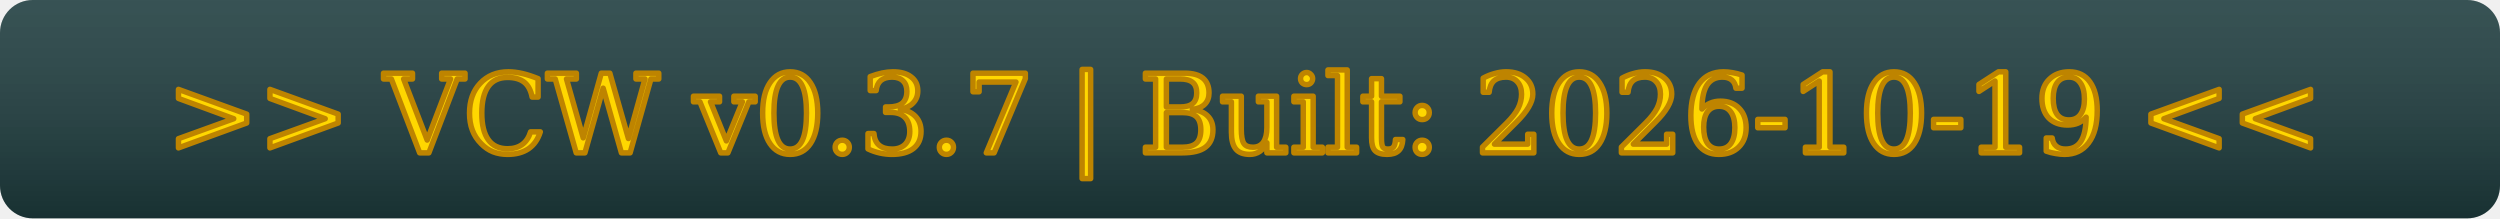
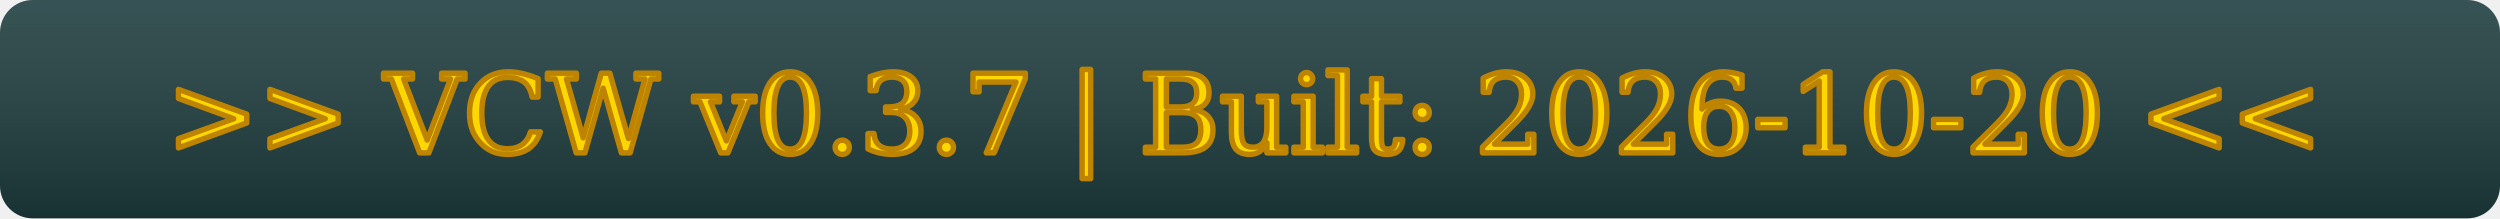
- <svg xmlns="http://www.w3.org/2000/svg" width="229" height="20" role="img" aria-label="VCW v0.3.7 | Built: 2026-10-19" version="1.1">
+ <svg xmlns="http://www.w3.org/2000/svg" width="229" height="20" role="img" aria-label="VCW v0.3.7 | Built: 2026-10-20" version="1.1">
  <defs>
    <linearGradient id="sheen" x1="0" y1="0" x2="0" y2="20" gradientUnits="userSpaceOnUse">
      <stop offset="0" stop-color="#ffffff" stop-opacity=".12" />
      <stop offset="1" stop-color="#000000" stop-opacity=".18" />
    </linearGradient>
    <clipPath id="rounded">
      <rect width="229" height="20" rx="3" fill="#ffffff" />
    </clipPath>
  </defs>
  <g clip-path="url(#rounded)">
    <rect width="229" height="20" fill="#1d3b3d" />
    <rect width="229" height="20" fill="url(#sheen)" />
-     <text x="114" y="14" xml:space="preserve" style="font-size:10px;font-family:'DejaVu Serif',serif;text-anchor:middle;fill:#ffd700;stroke:#be8400;stroke-width:0.5;stroke-linejoin:round">&gt;&gt; VCW v0.3.7 | Built: 2026-10-19 &lt;&lt;</text>
+     <text x="114" y="14" xml:space="preserve" style="font-size:10px;font-family:'DejaVu Serif',serif;text-anchor:middle;fill:#ffd700;stroke:#be8400;stroke-width:0.5;stroke-linejoin:round">&gt;&gt; VCW v0.3.7 | Built: 2026-10-20 &lt;&lt;</text>
  </g>
</svg>
